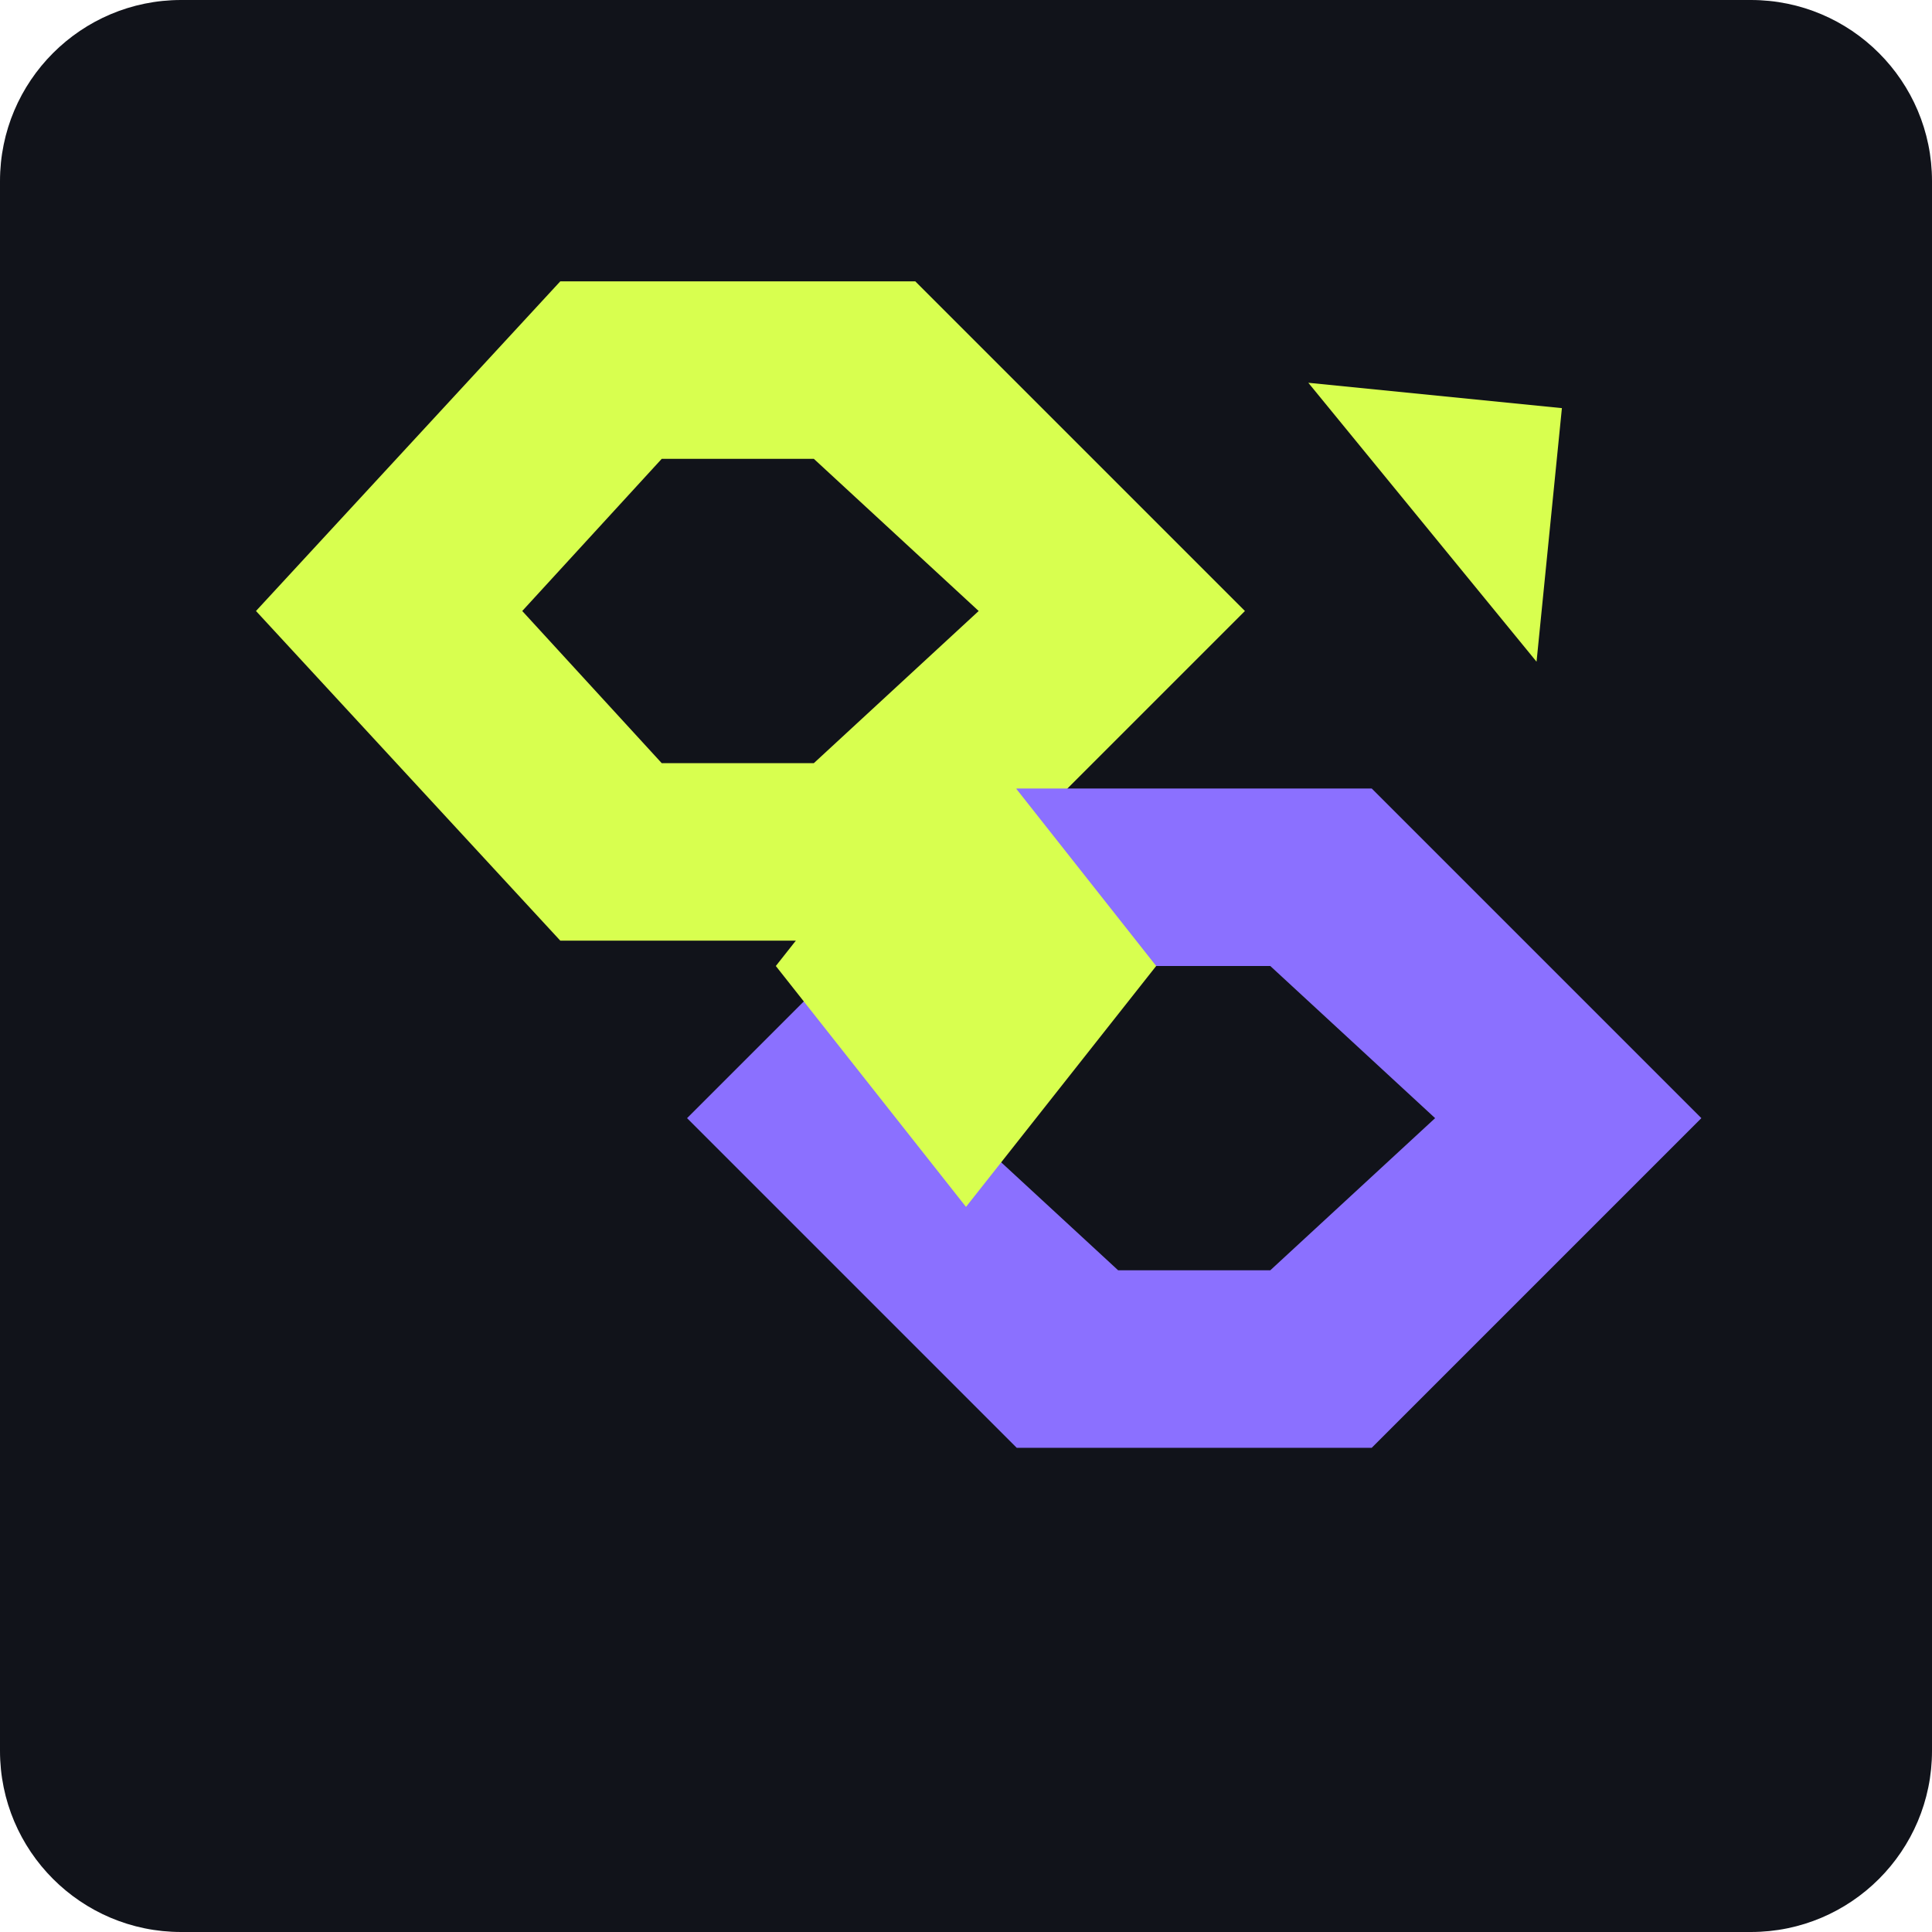
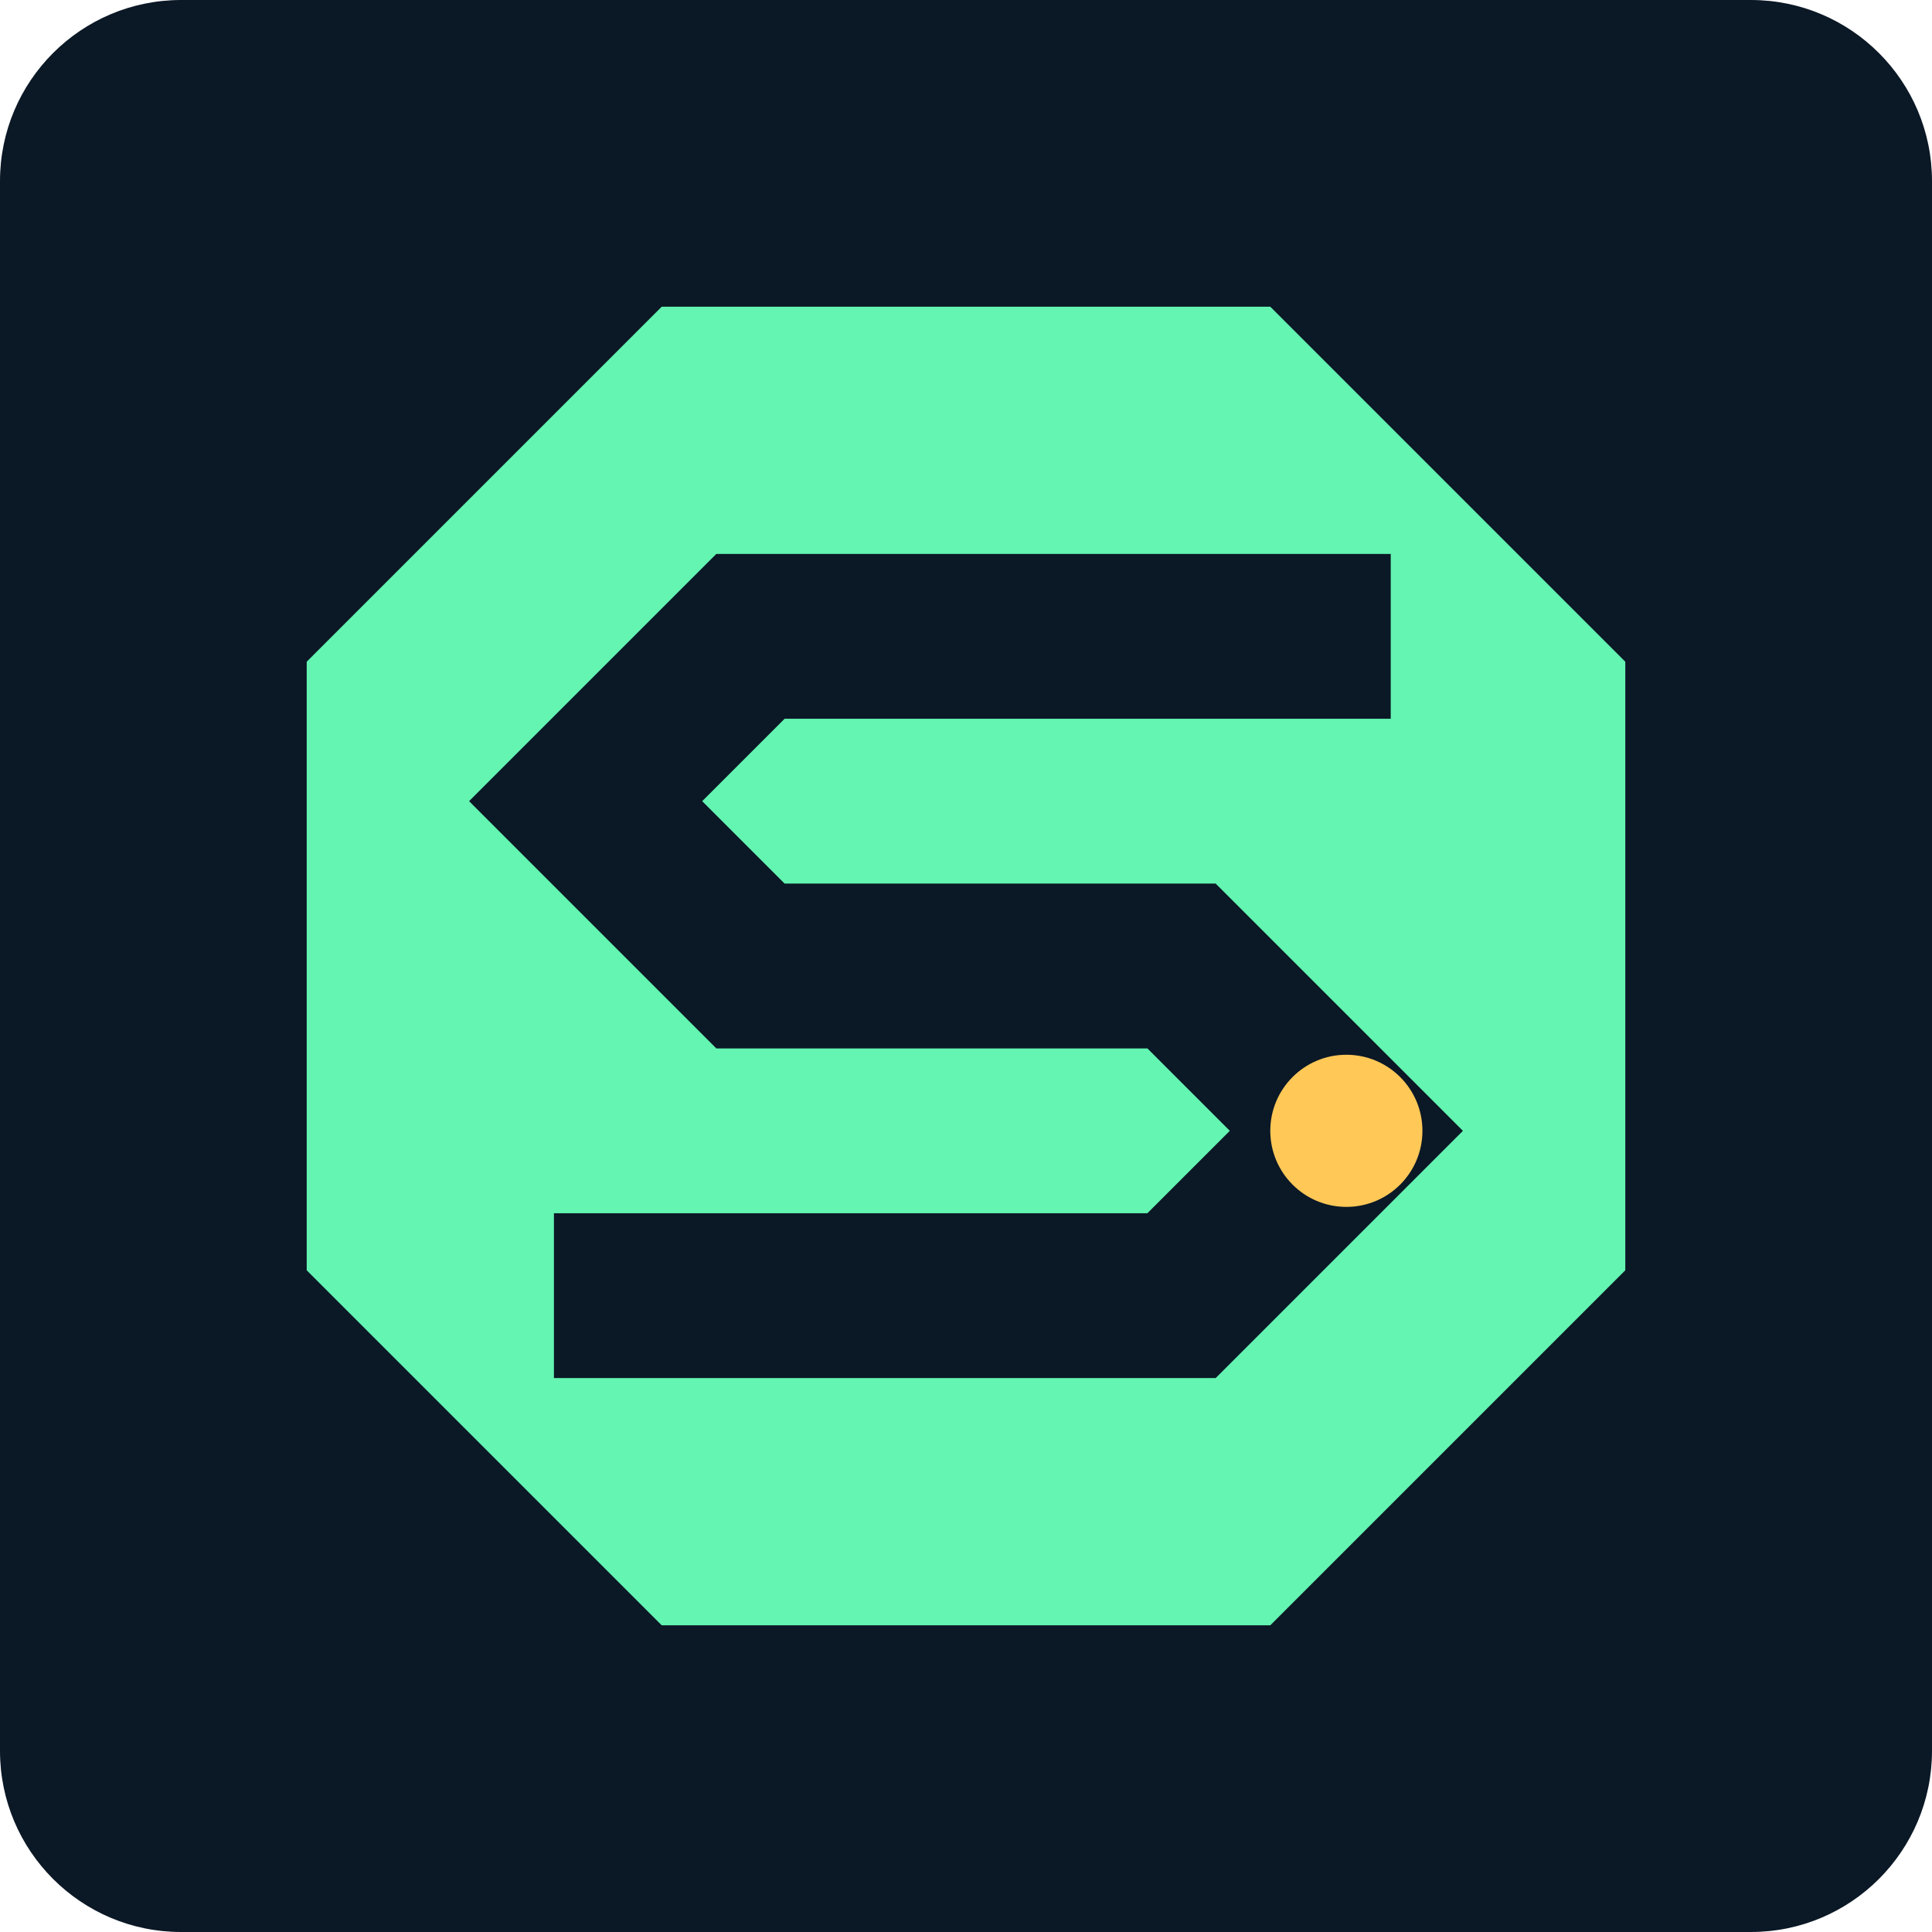
<svg xmlns="http://www.w3.org/2000/svg" viewBox="0 0 128 128">
-   <rect width="128" height="128" rx="12" fill="#11131A" />
-   <g transform="translate(10.24 10.24) scale(.84)" stroke-linecap="round" stroke-linejoin="round">
-     <path d="M 8,36 32,10 60,10 86,36 60,62 32,62 Z M 40,48 52,48 65,36 52,24 40,24 29,36 Z" fill="#D8FF4F" fill-rule="evenodd" />
-     <path d="M 42,76 68,50 96,50 122,76 96,102 68,102 Z M 76,88 88,88 101,76 88,64 76,64 63,76 Z" fill="#8B70FF" fill-rule="evenodd" />
-     <polygon points="64,45 79,64 64,83 49,64" fill="#D8FF4F" />
-     <path d="M91 18 L111 20 L109 40 Z" fill="#D8FF4F" />
+   <rect width="128" height="128" rx="12" fill="#0b1826" />
+   <g transform="translate(10.24 10.24) scale(.84)" stroke-linecap="square" stroke-linejoin="miter">
+     <polygon points="40,12 88,12 116,40 116,88 88,116 40,116 12,88 12,40" fill="#63f5b1" />
+     <path d="M91 38 L47 38 L34 51 L47 64 L81 64 L94 77 L81 90 L38 90" fill="none" stroke="#0b1826" stroke-width="13" />
+     <circle cx="94" cy="77" r="6" fill="#ffc857" />
  </g>
</svg>
